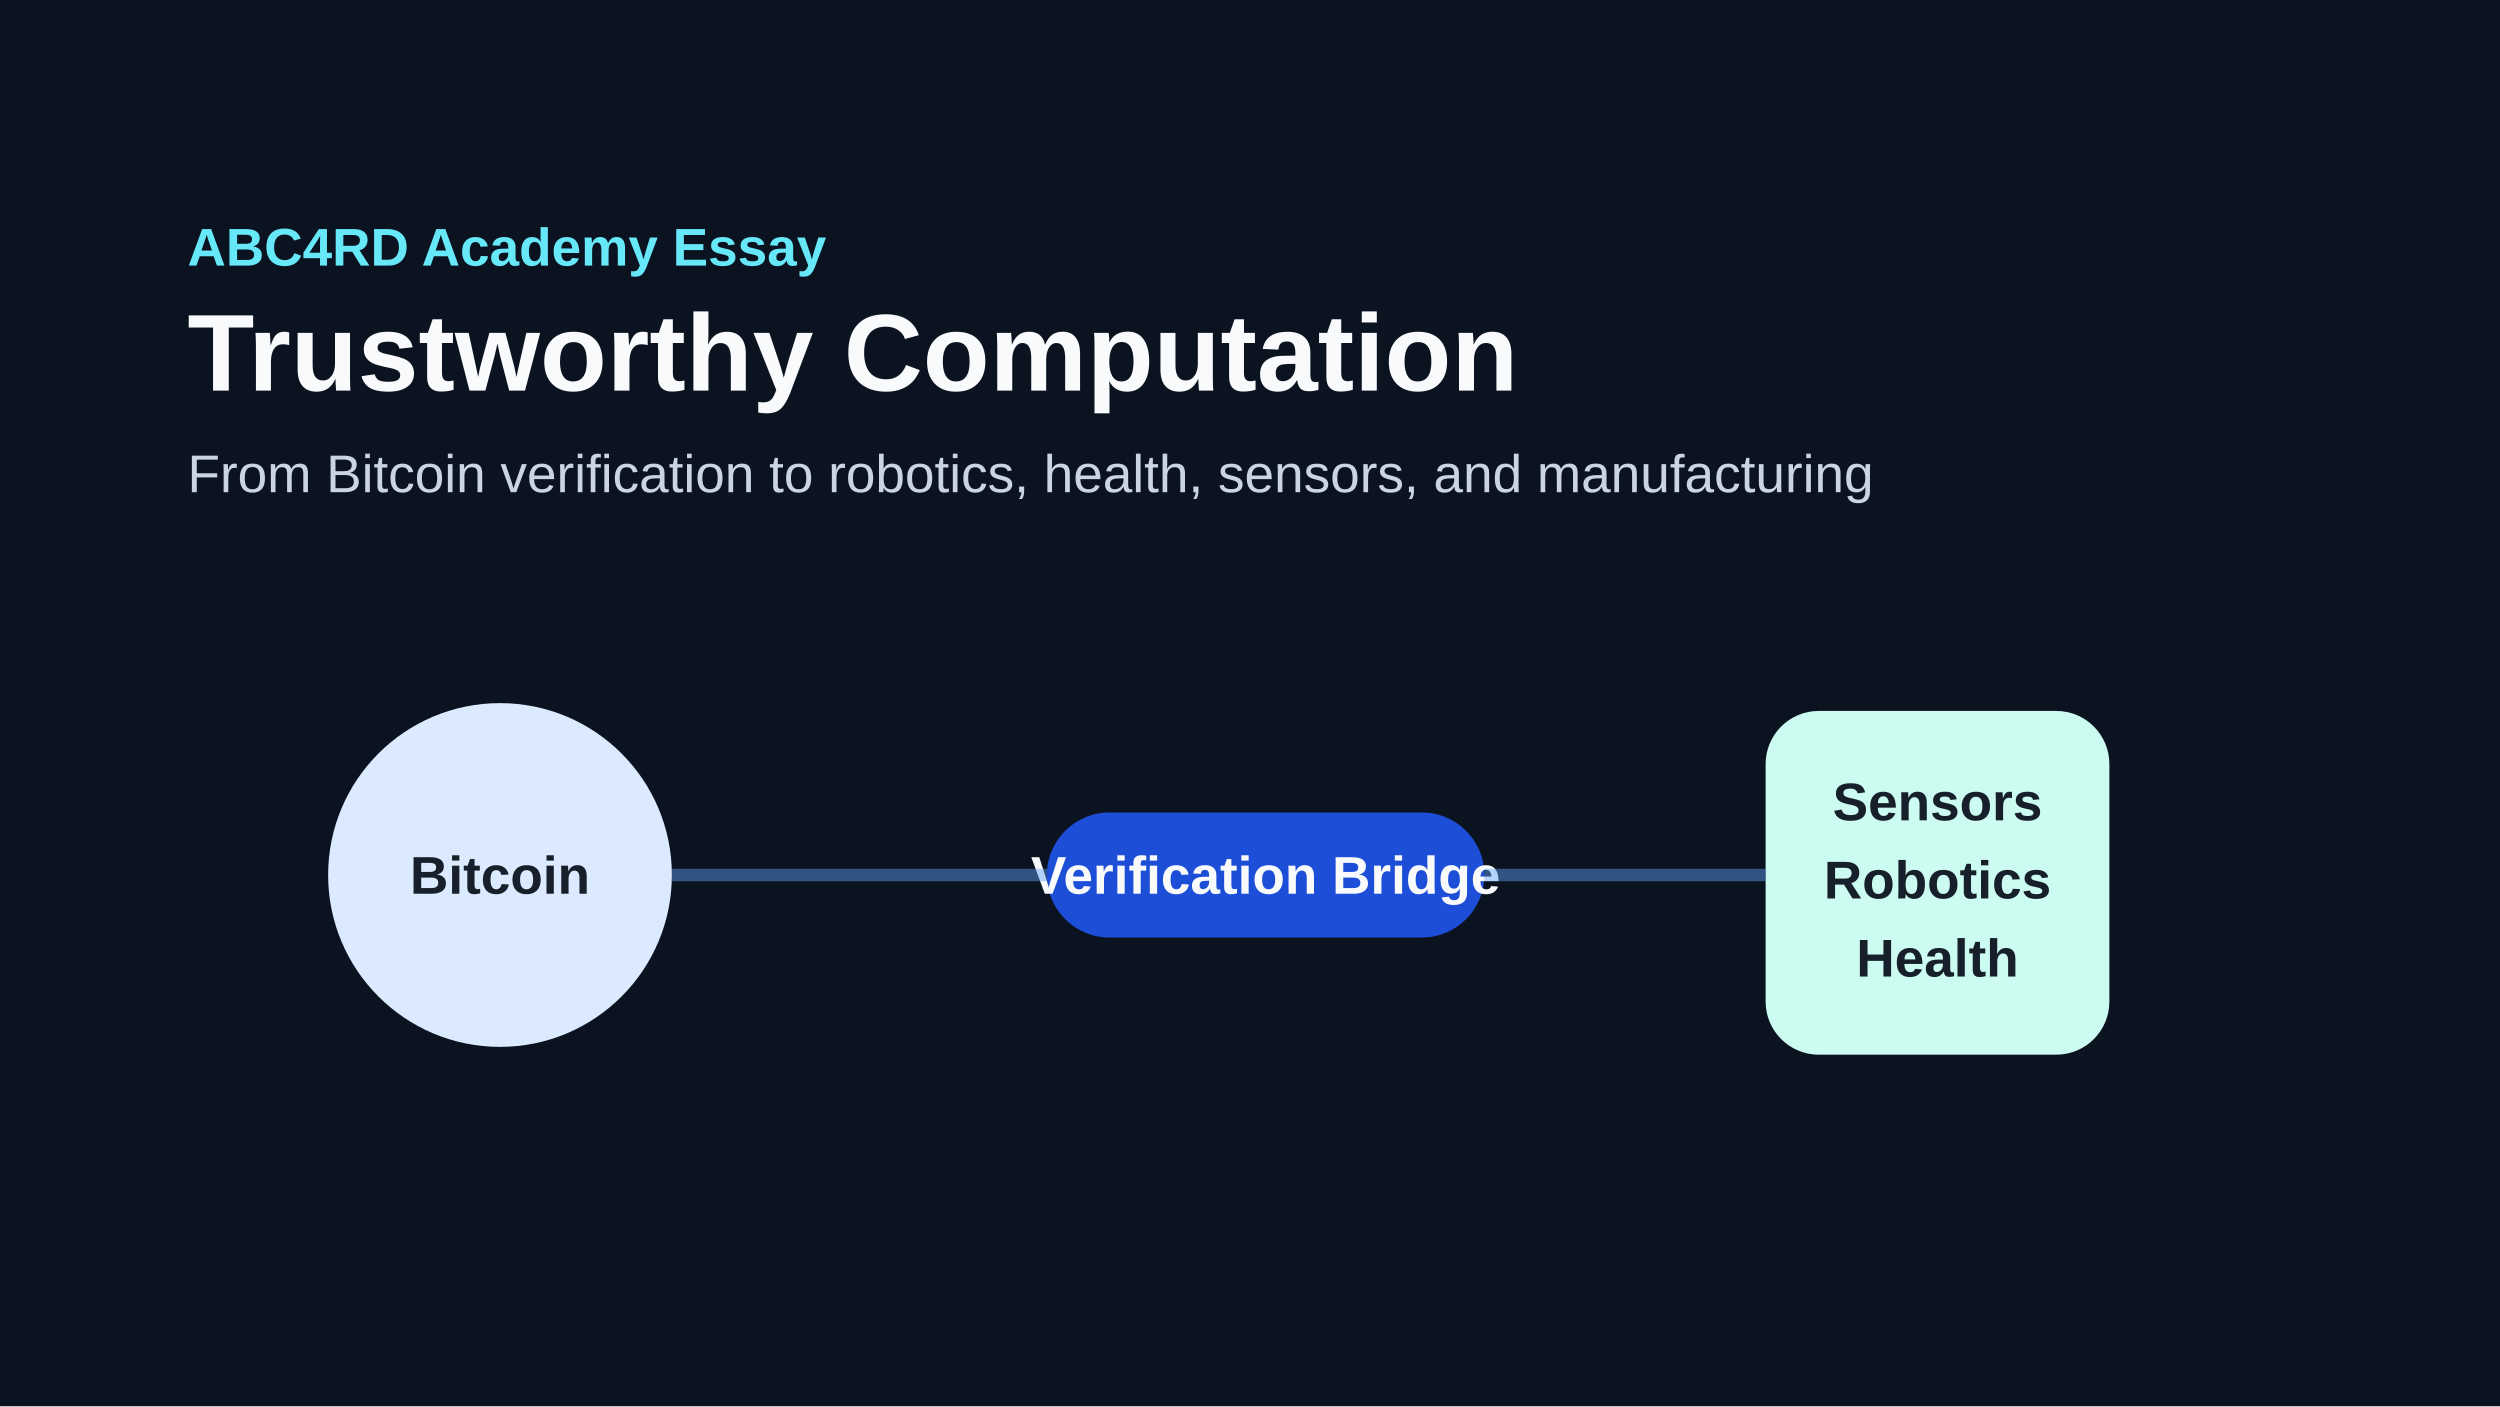
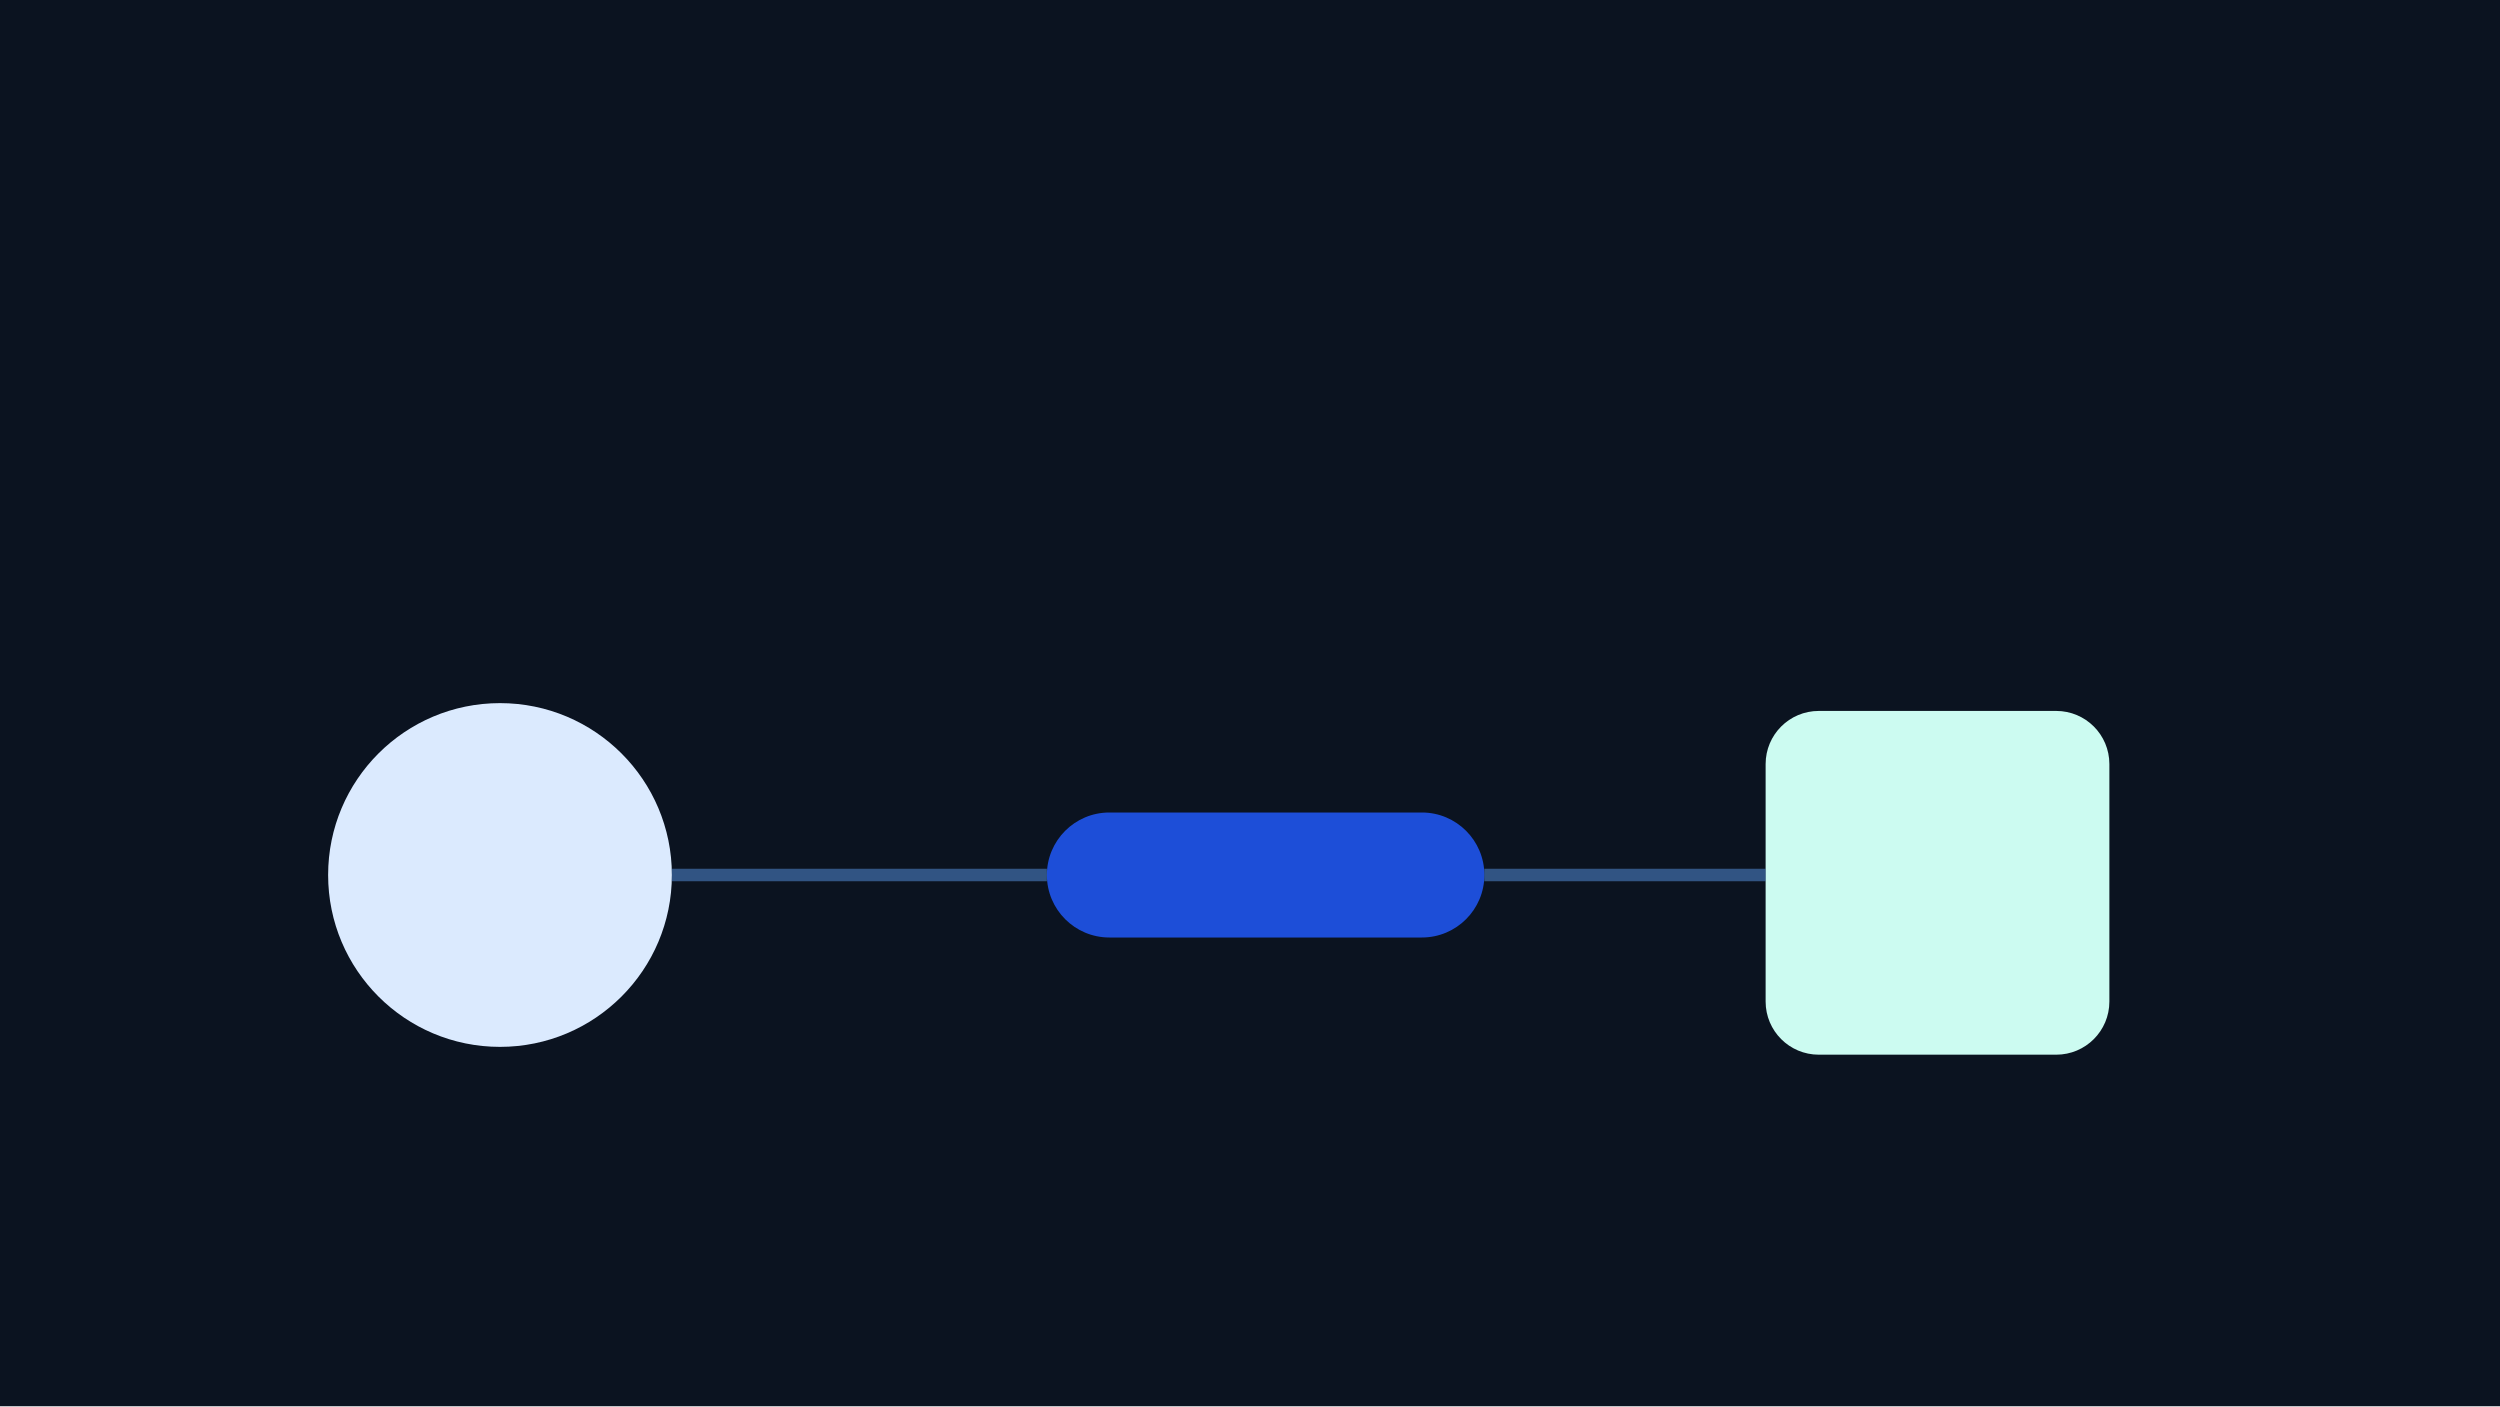
<svg xmlns="http://www.w3.org/2000/svg" viewBox="0 0 1600 900" role="img" aria-labelledby="title desc">
  <rect width="1600" height="900" fill="#0b1320" />
  <g font-family="Segoe UI, Arial, sans-serif">
-     <text x="120" y="170" font-size="34" fill="#67e8f9" font-weight="700">ABC4RD Academy Essay</text>
-     <text x="120" y="250" font-size="70" fill="#f8fafc" font-weight="800">Trustworthy Computation</text>
-     <text x="120" y="315" font-size="34" fill="#cbd5e1">From Bitcoin verification to robotics, health, sensors, and manufacturing</text>
+     
+     
+     
  </g>
  <g>
    <circle cx="320" cy="560" r="110" fill="#dbeafe" />
    <rect x="1130" y="455" width="220" height="220" rx="34" fill="#ccfbf1" />
    <rect x="670" y="520" width="280" height="80" rx="40" fill="#1d4ed8" />
  </g>
  <g font-family="Segoe UI, Arial, sans-serif" font-size="34" font-weight="700" text-anchor="middle">
-     <text x="320" y="572" fill="#17202a">Bitcoin</text>
-     <text x="810" y="572" fill="#f8fafc">Verification Bridge</text>
-     <text x="1240" y="525" fill="#17202a">Sensors</text>
-     <text x="1240" y="575" fill="#17202a">Robotics</text>
-     <text x="1240" y="625" fill="#17202a">Health</text>
+     
+     
+     
+     
+     
  </g>
  <g stroke="#60a5fa" stroke-width="8" opacity="0.45" fill="none">
    <path d="M430 560 H670" />
    <path d="M950 560 H1130" />
  </g>
</svg>
